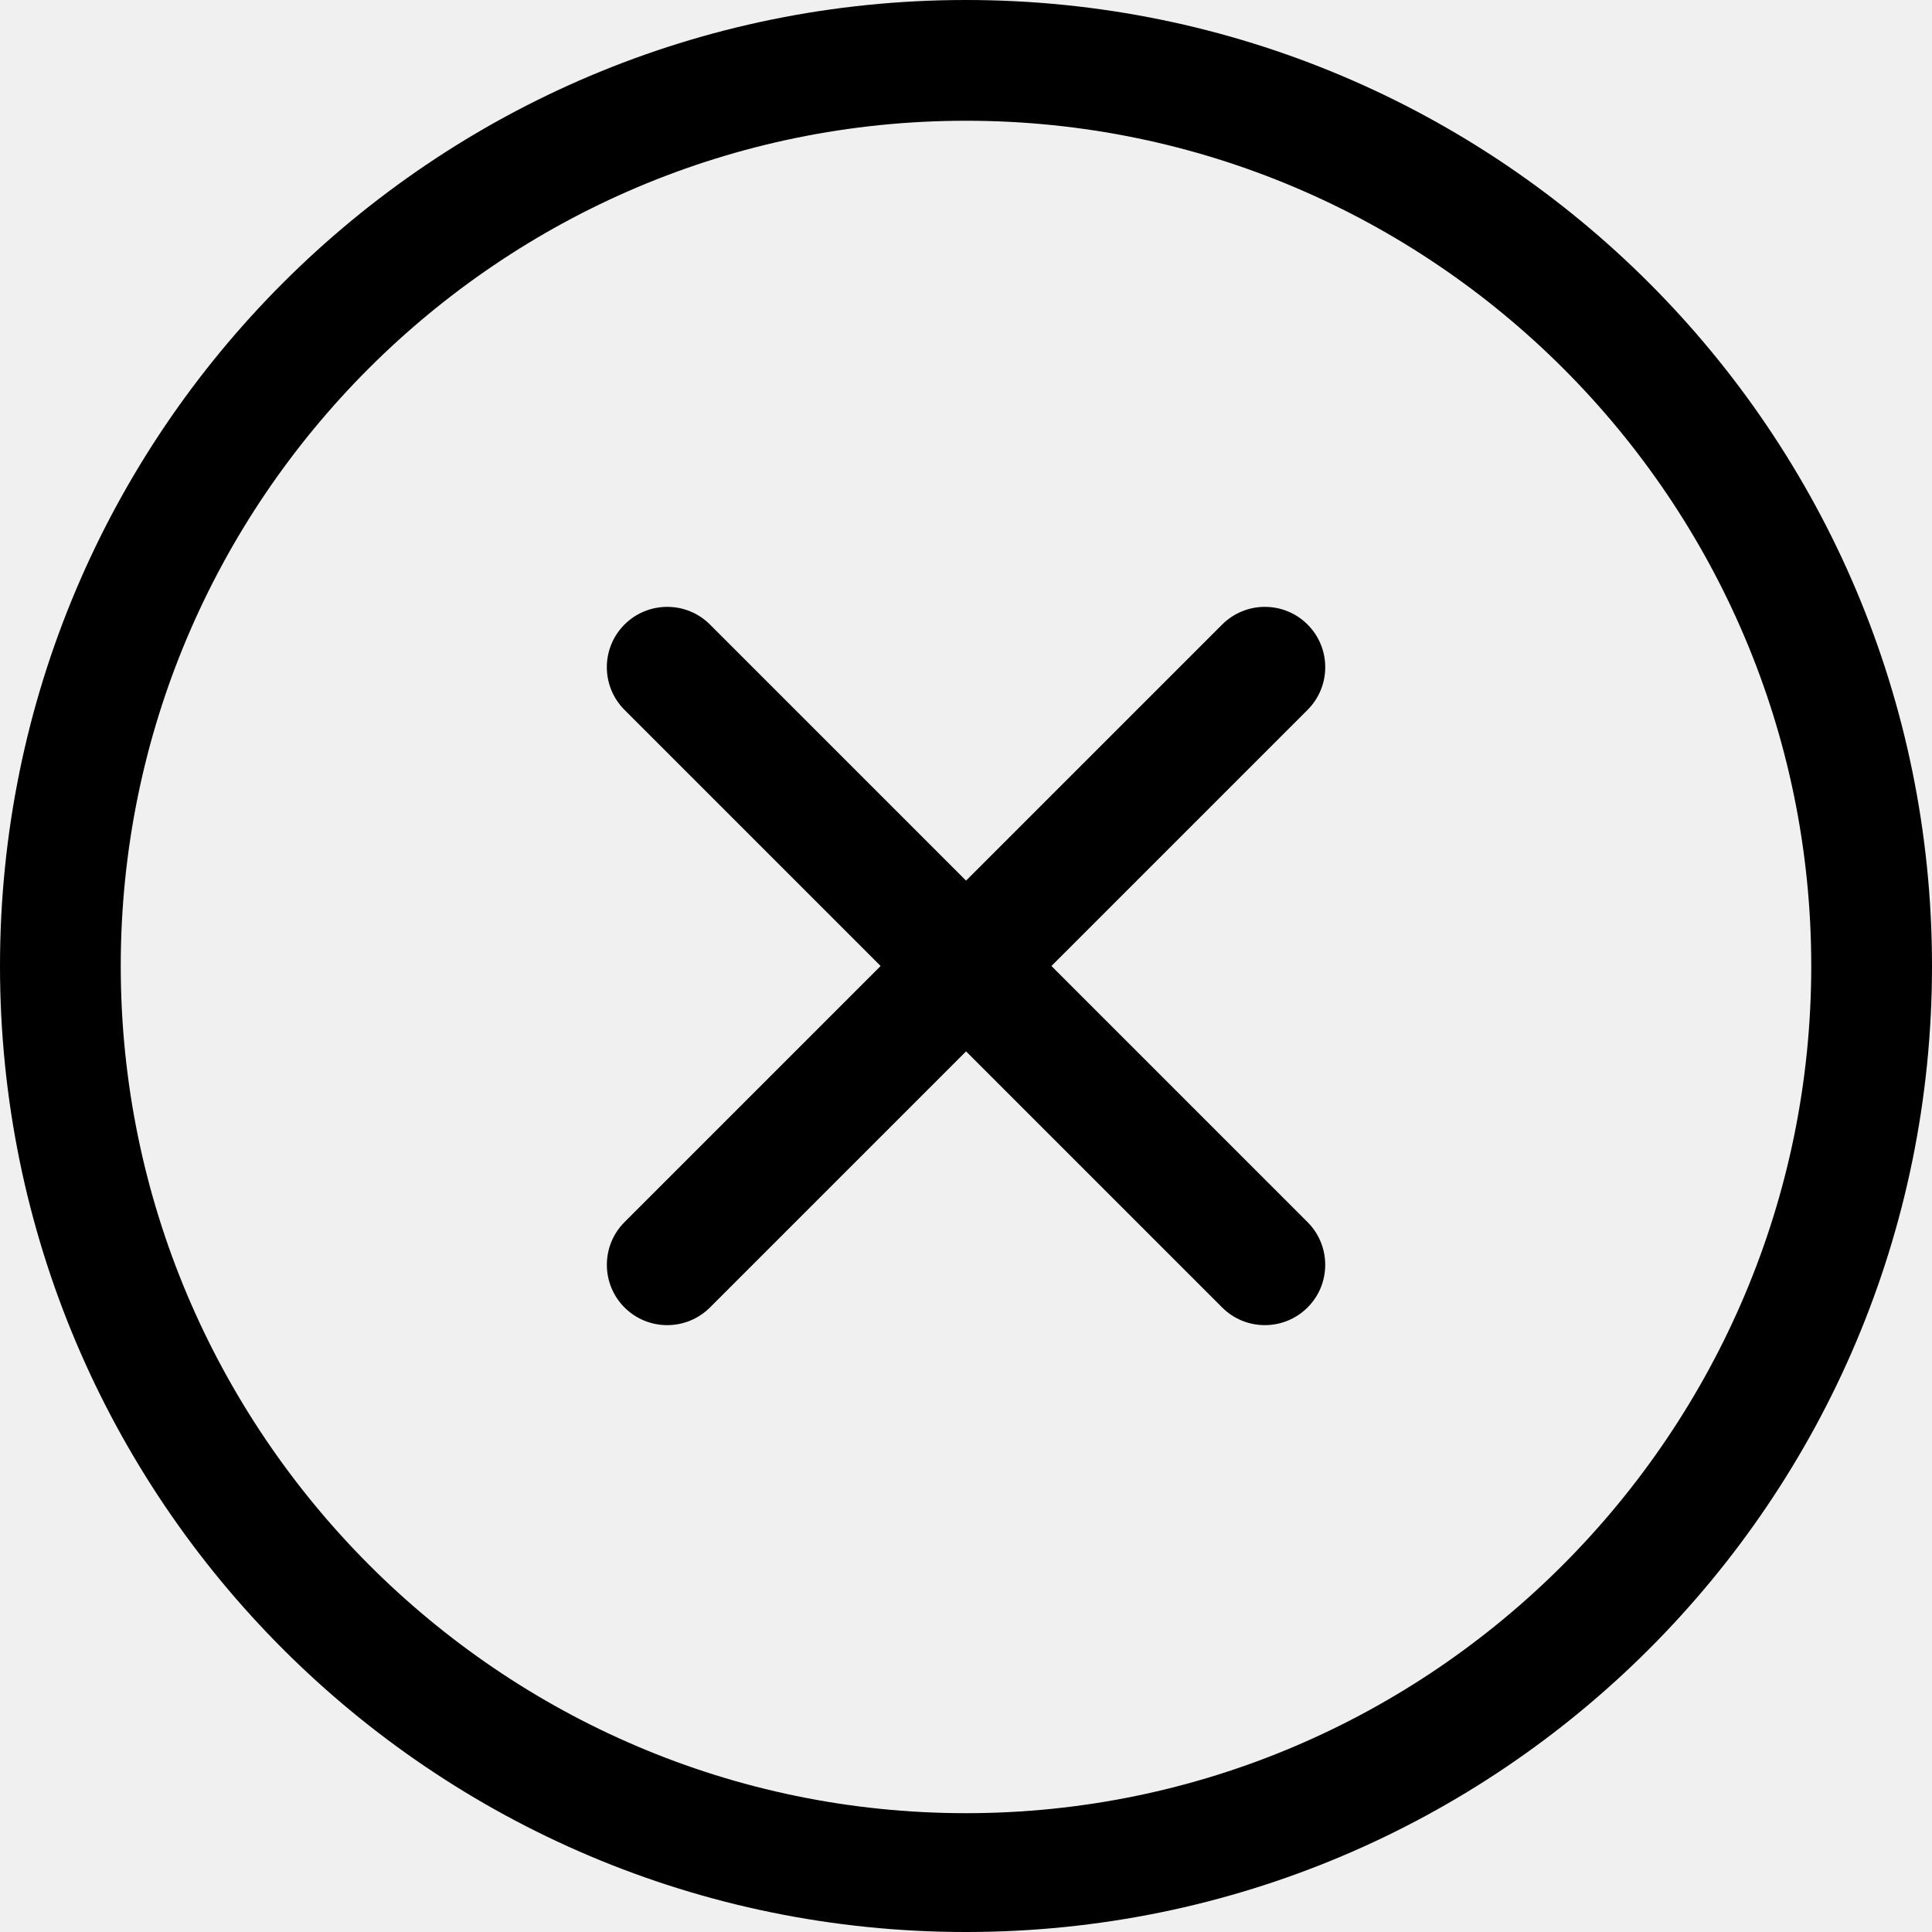
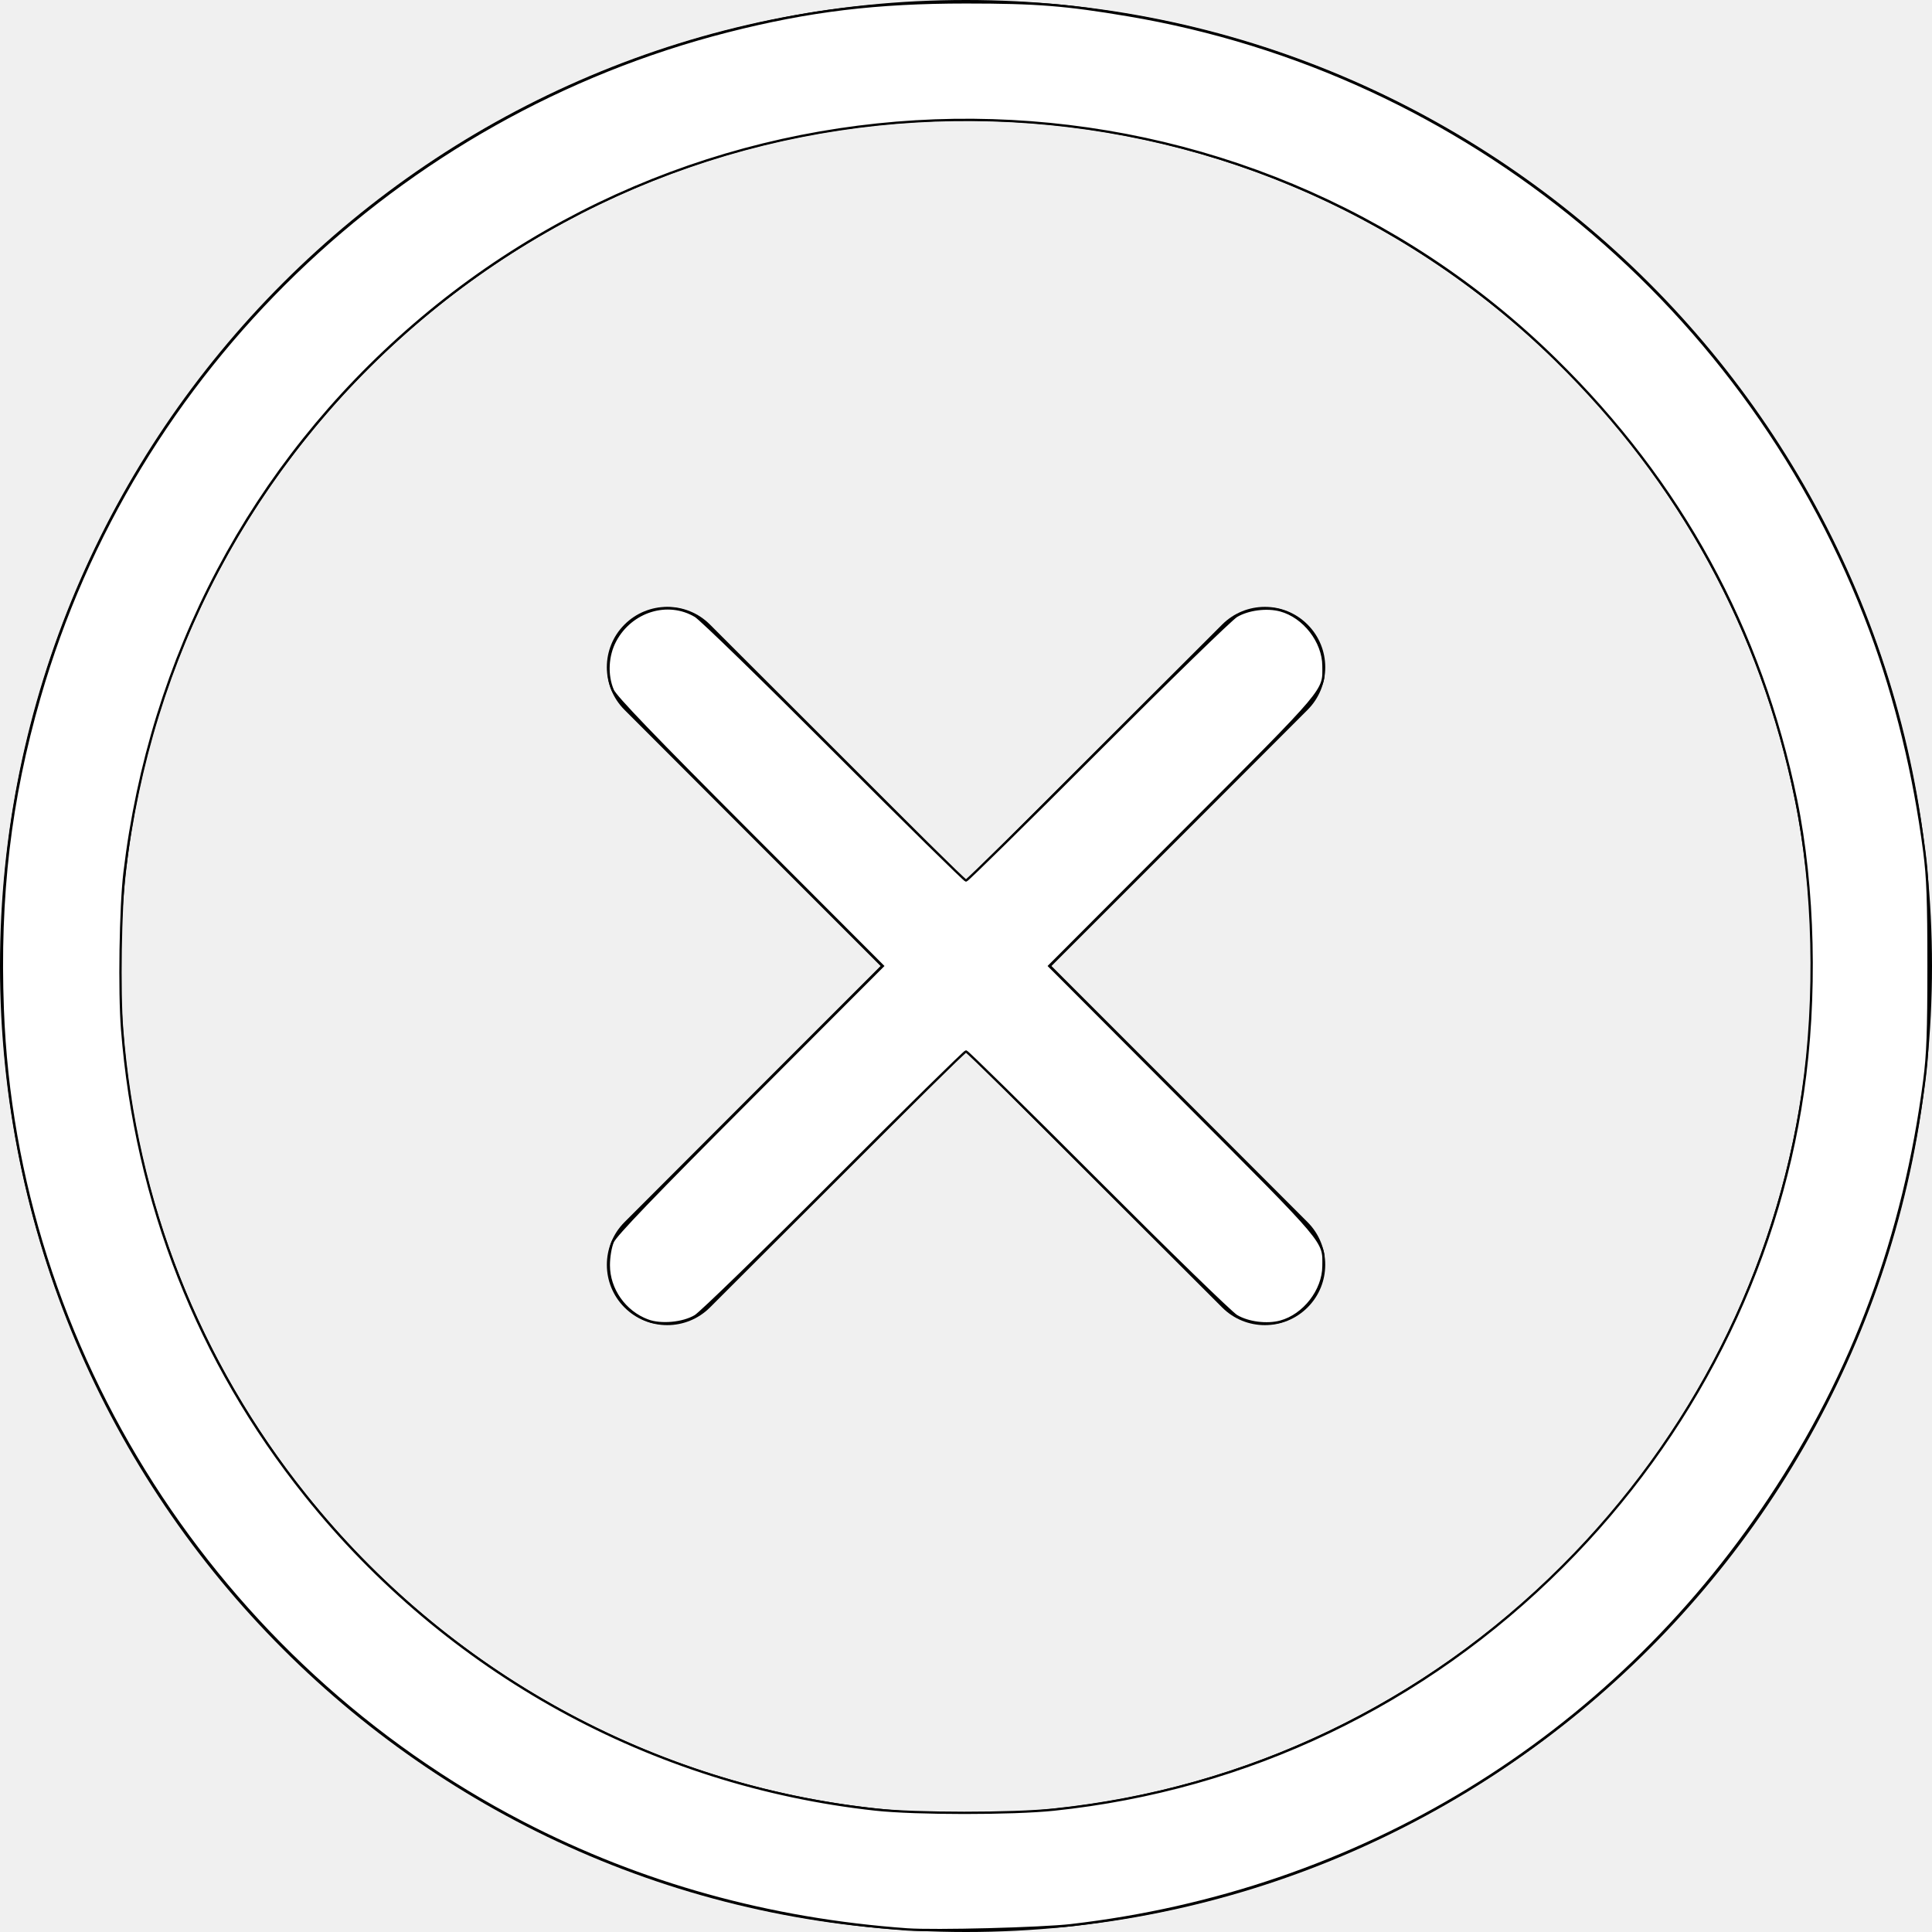
- <svg xmlns="http://www.w3.org/2000/svg" fill="#000000" width="800px" height="800px" viewBox="0 0 32 32" version="1.1">
-   <path d="M16 0c-8.836 0-16 7.163-16 16s7.163 16 16 16c8.837 0 16-7.163 16-16s-7.163-16-16-16zM16 30.032c-7.72 0-14-6.312-14-14.032s6.28-14 14-14 14 6.28 14 14-6.28 14.032-14 14.032zM21.657 10.344c-0.39-0.39-1.023-0.39-1.414 0l-4.242 4.242-4.242-4.242c-0.39-0.39-1.024-0.39-1.415 0s-0.39 1.024 0 1.414l4.242 4.242-4.242 4.242c-0.39 0.39-0.39 1.024 0 1.414s1.024 0.39 1.415 0l4.242-4.242 4.242 4.242c0.39 0.39 1.023 0.39 1.414 0s0.39-1.024 0-1.414l-4.242-4.242 4.242-4.242c0.391-0.391 0.391-1.024 0-1.414z" />
+ <svg xmlns="http://www.w3.org/2000/svg" fill="#000000" width="800px" height="800px" viewBox="0 0 32 32" version="1.1" id="svg4">
+   <defs id="defs8" />
+   <path d="M16 0c-8.836 0-16 7.163-16 16s7.163 16 16 16c8.837 0 16-7.163 16-16s-7.163-16-16-16zM16 30.032c-7.72 0-14-6.312-14-14.032s6.28-14 14-14 14 6.28 14 14-6.28 14.032-14 14.032zM21.657 10.344c-0.39-0.39-1.023-0.39-1.414 0l-4.242 4.242-4.242-4.242c-0.39-0.39-1.024-0.39-1.415 0s-0.39 1.024 0 1.414l4.242 4.242-4.242 4.242c-0.39 0.39-0.39 1.024 0 1.414s1.024 0.39 1.415 0l4.242-4.242 4.242 4.242c0.39 0.39 1.023 0.39 1.414 0s0.39-1.024 0-1.414l-4.242-4.242 4.242-4.242c0.391-0.391 0.391-1.024 0-1.414z" id="path2" />
+   <path style="fill:#ffffff;stroke:#000000;stroke-width:0.957;stroke-linecap:round;paint-order:markers fill stroke" d="M 375.627,798.926 C 318.544,794.826 265.311,780.039 216.483,754.718 89.588,688.915 6.375,558.784 1.142,417.964 -0.603,370.993 4.062,331.342 16.346,288.739 55.324,153.556 164.692,47.739 301.446,12.895 335.034,4.338 362.845,0.973 400,0.973 c 29.101,0 41.273,0.962 67.012,5.298 C 607.098,29.868 724.918,127.555 774.636,261.327 c 10.471,28.173 18.018,59.244 22.192,91.361 1.397,10.753 1.739,20.045 1.739,47.312 0,27.266 -0.342,36.559 -1.739,47.312 -8.368,64.396 -29.39,121.18 -64.224,173.477 -66.14,99.297 -169.875,162.586 -289.115,176.388 -12.332,1.427 -56.491,2.565 -67.861,1.749 z m 60.809,-49.611 c 80.13,-8.415 153.252,-43.399 210.662,-100.788 53.677,-53.658 88.605,-122.564 99.397,-196.09 5.752,-39.192 4.691,-85.002 -2.812,-121.388 C 729.118,260.412 695.998,199.823 644.123,148.911 515.187,22.366 308.885,16.029 171.565,134.394 104.177,192.482 62.23,271.797 51.569,361.29 49.866,375.591 49.328,410.585 50.57,426.288 c 5.674,71.719 31.562,137.49 75.947,192.952 58.645,73.28 143.307,119.936 235.989,130.049 16.626,1.814 56.768,1.828 73.931,0.026 z" id="path860" transform="scale(0.04)" />
+   <path style="fill:#ffffff;stroke:#000000;stroke-width:0.957;stroke-linecap:round;paint-order:markers fill stroke" d="m 268.222,546.804 c -9.522,-3.545 -16.136,-12.934 -16.132,-22.902 10e-4,-3.388 0.69,-7.475 1.633,-9.684 1.177,-2.761 16.939,-19.157 56.738,-59.02 L 365.569,400 310.461,344.803 c -39.772,-39.837 -55.562,-56.261 -56.74,-59.02 -2.677,-6.27 -2.259,-14.384 1.058,-20.533 6.667,-12.361 21.765,-16.989 33.199,-10.178 2.209,1.316 28.102,26.506 57.538,55.978 29.437,29.472 53.954,53.585 54.483,53.585 0.529,0 25.047,-24.113 54.483,-53.585 29.437,-29.472 55.329,-54.662 57.538,-55.978 4.8,-2.859 12.555,-3.86 18.165,-2.343 9.749,2.635 17.759,12.947 17.829,22.954 0.076,10.791 2.202,8.275 -58.024,68.643 L 434.446,400 l 55.545,55.675 c 60.227,60.367 58.1,57.852 58.024,68.642 -0.07,10.007 -8.081,20.319 -17.829,22.954 -5.61,1.516 -13.365,0.516 -18.165,-2.343 -2.209,-1.316 -28.102,-26.506 -57.538,-55.978 C 425.047,459.478 400.529,435.364 400,435.364 c -0.529,0 -25.047,24.113 -54.483,53.585 -29.437,29.472 -55.366,54.684 -57.621,56.027 -5.087,3.029 -14.175,3.873 -19.673,1.827 z" id="path862" transform="scale(0.04)" />
</svg>
